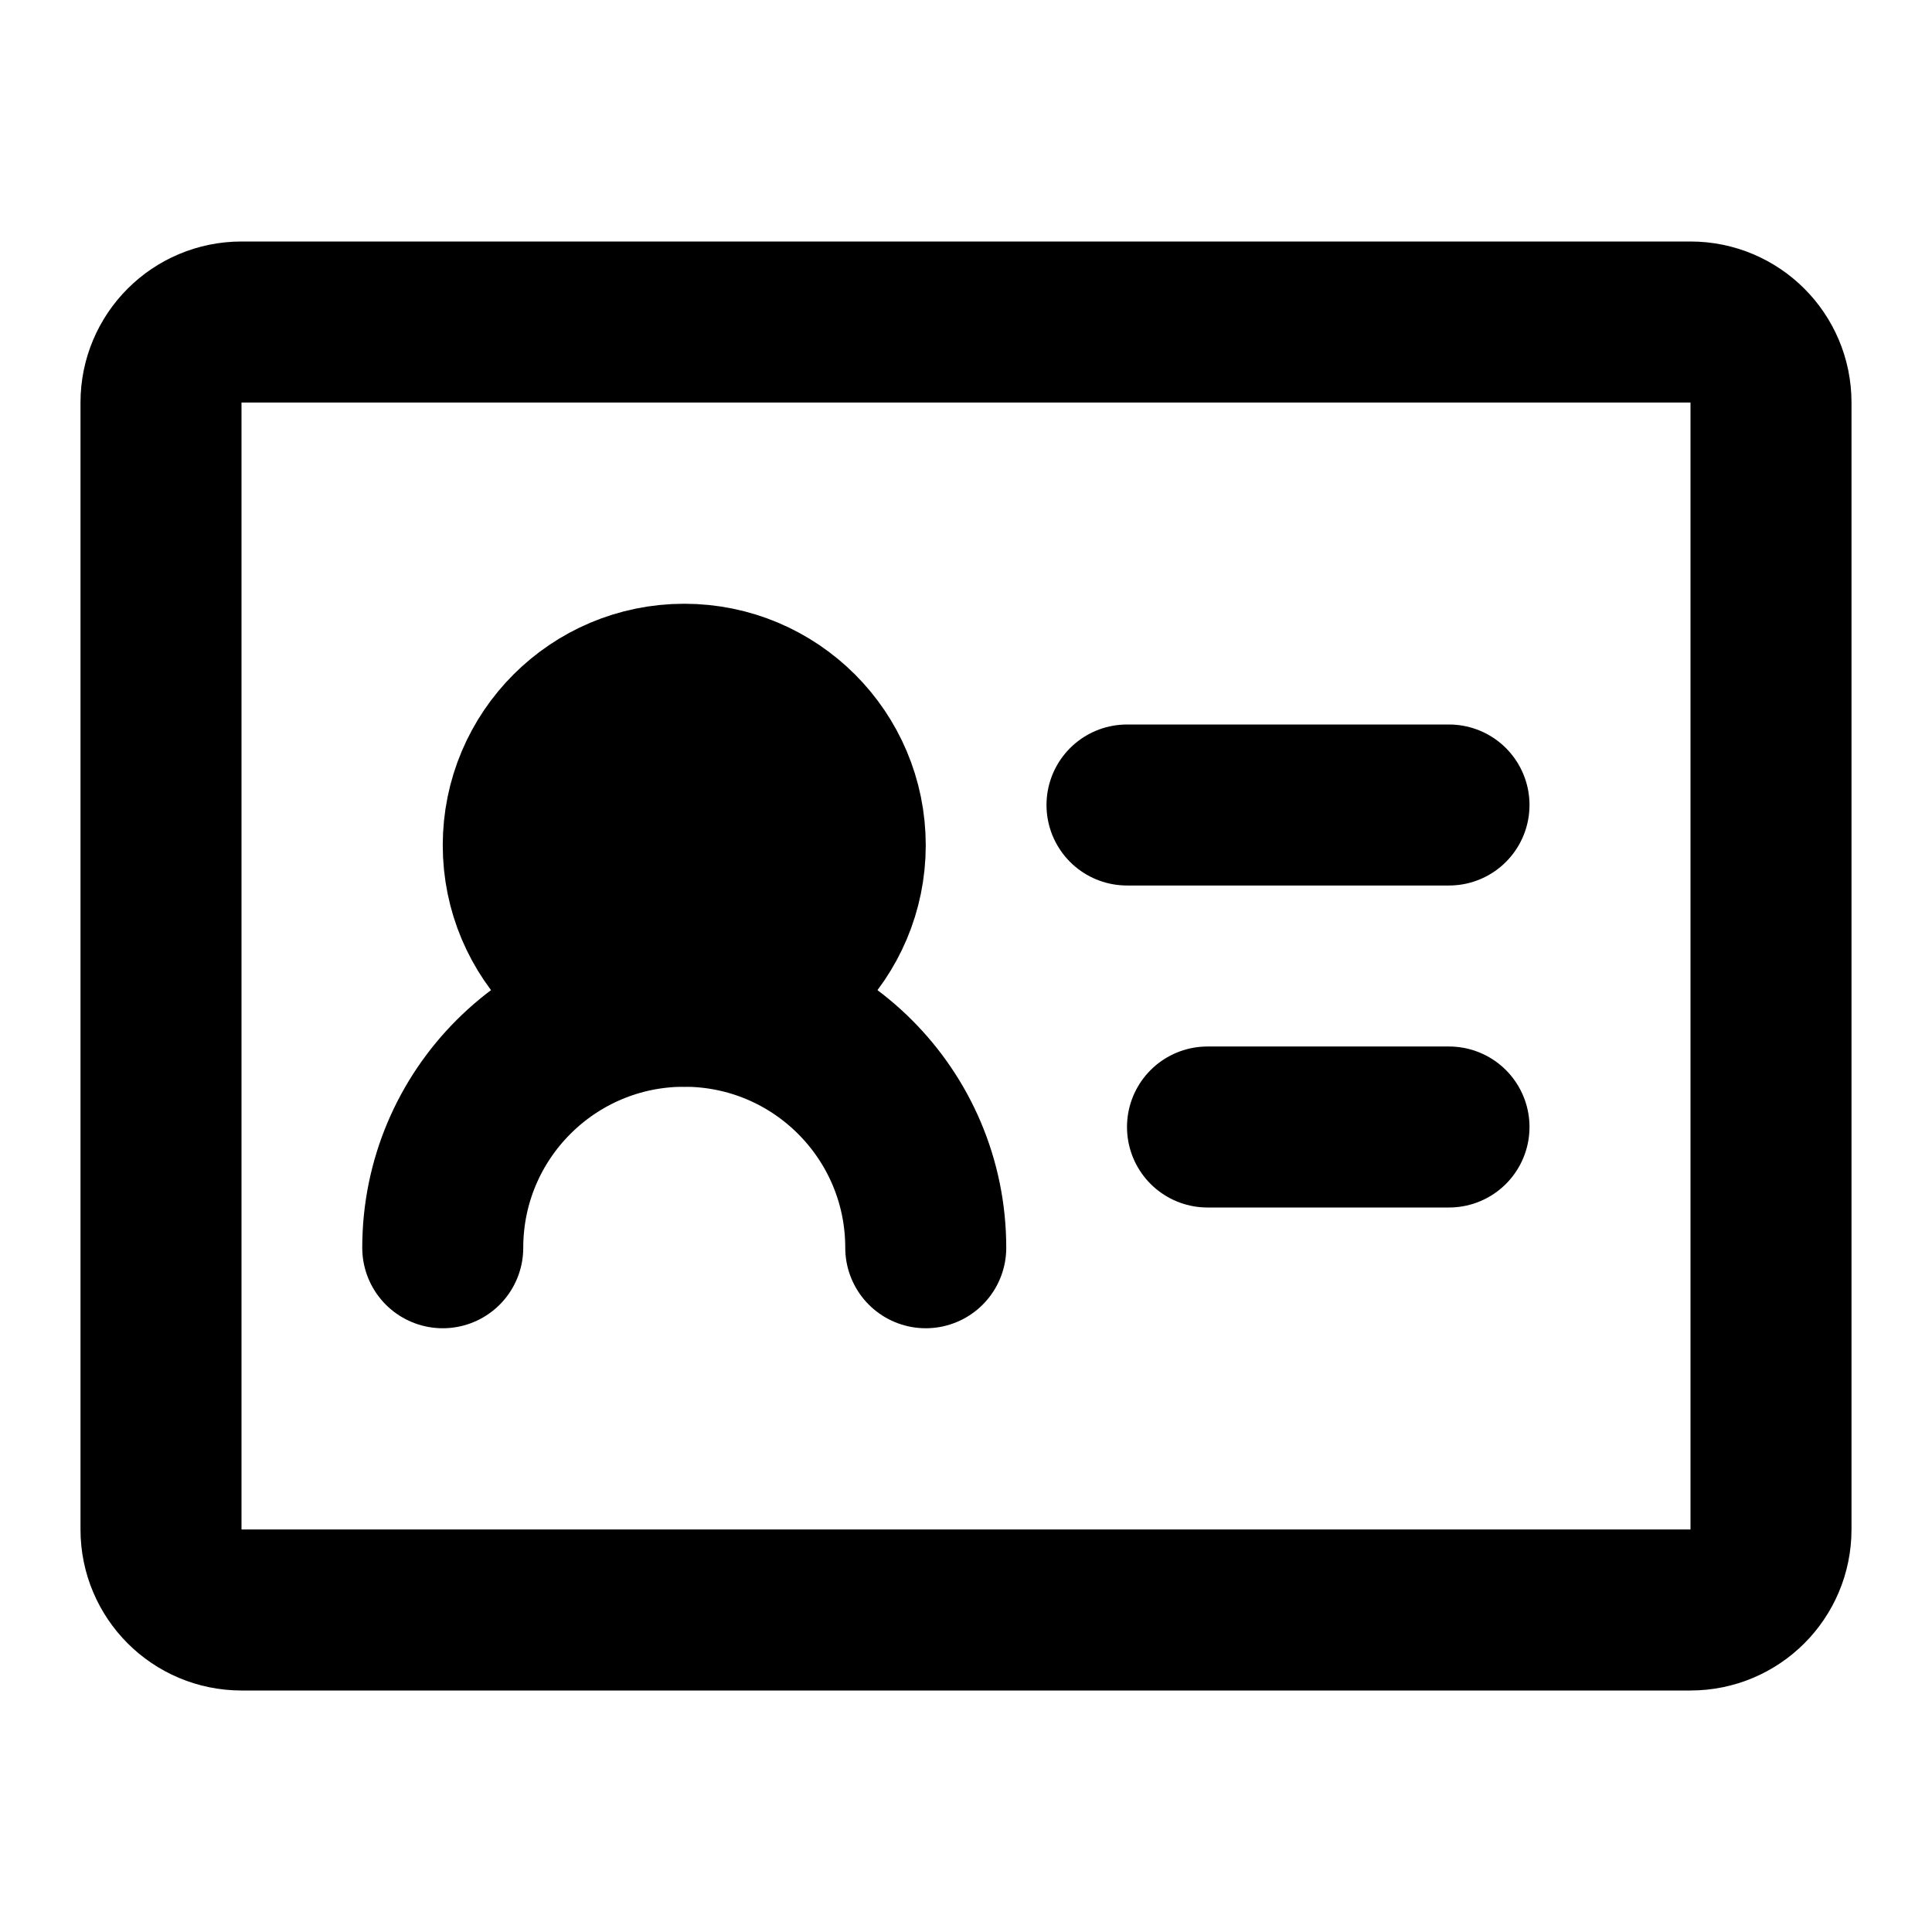
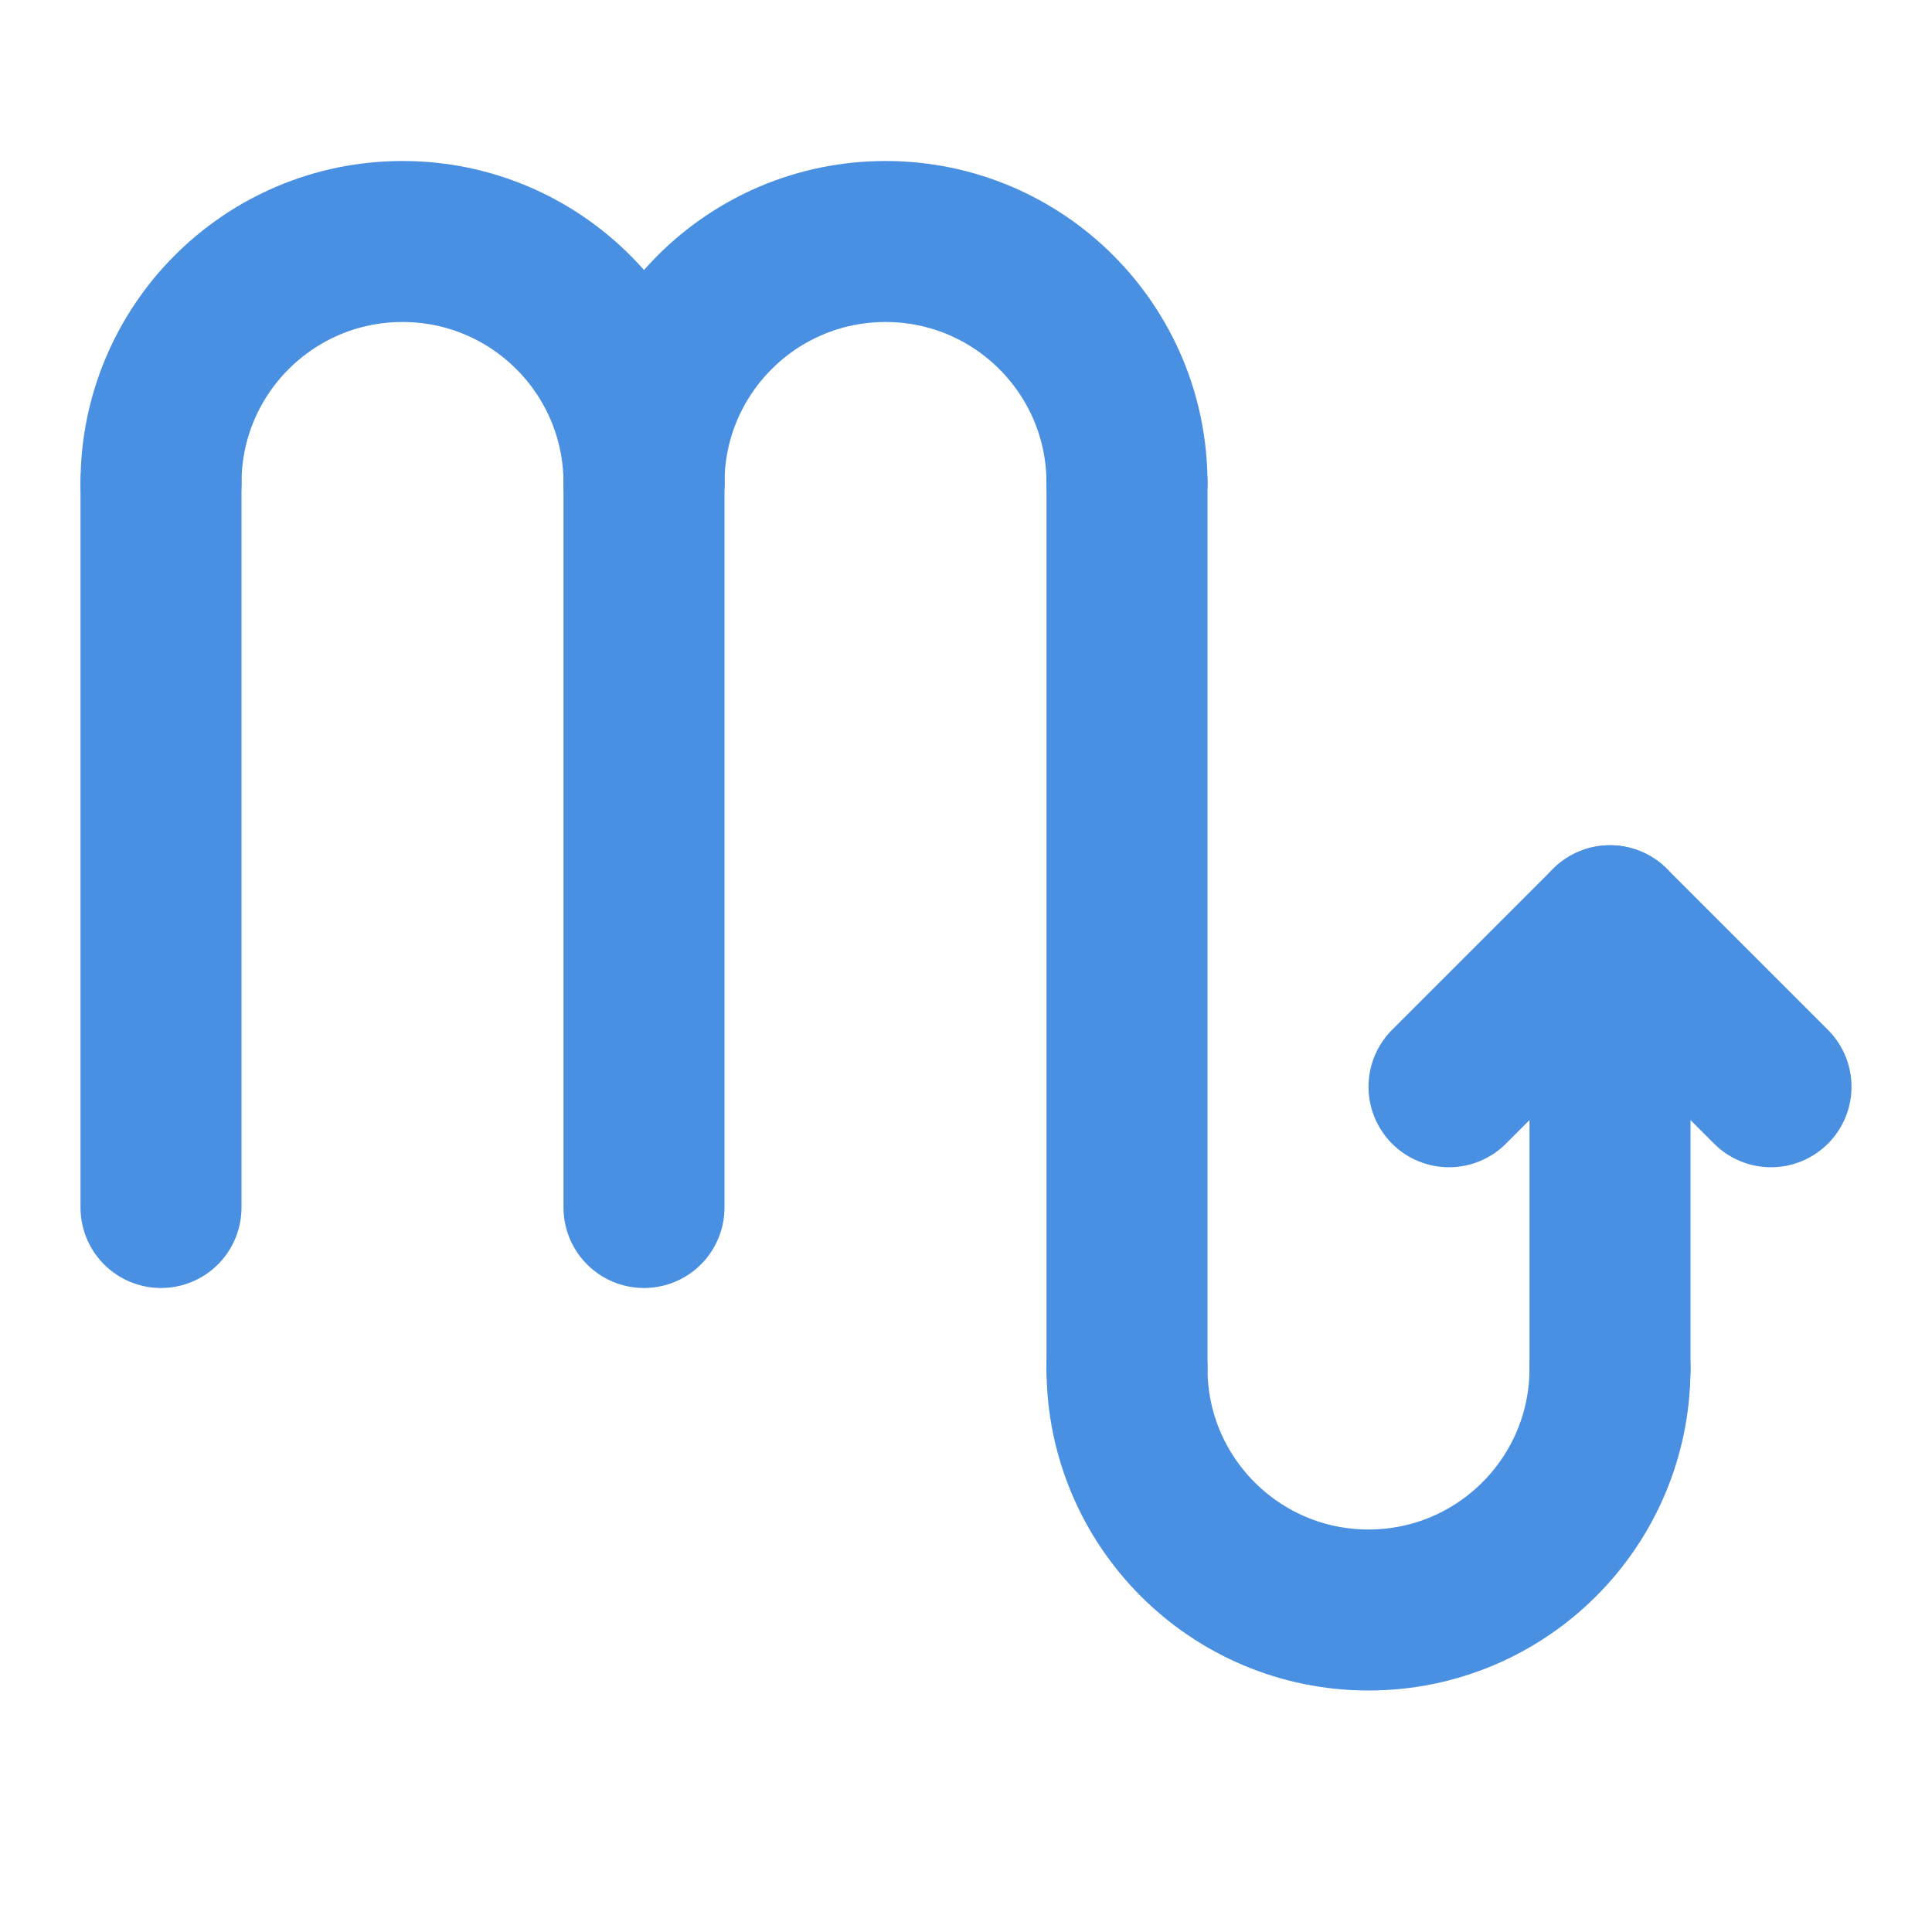
<svg xmlns="http://www.w3.org/2000/svg" width="48" height="48" viewBox="0 0 48 48" fill="none">
-   <rect x="4" y="8" width="40" height="32" rx="2" stroke="#000000" stroke-width="4" stroke-linejoin="round" />
-   <path d="M17 25C19.209 25 21 23.209 21 21C21 18.791 19.209 17 17 17C14.791 17 13 18.791 13 21C13 23.209 14.791 25 17 25Z" fill="#000000" stroke="#000000" stroke-width="4" stroke-linejoin="round" />
-   <path d="M23 31C23 27.686 20.314 25 17 25C13.686 25 11 27.686 11 31" stroke="#000000" stroke-width="4" stroke-linecap="round" stroke-linejoin="round" />
-   <path d="M28 20H36" stroke="#000000" stroke-width="4" stroke-linecap="round" stroke-linejoin="round" />
-   <path d="M30 28H36" stroke="#000000" stroke-width="4" stroke-linecap="round" stroke-linejoin="round" />
+   <path d="M16 12C16 8.686 13.314 6 10 6C6.686 6 4 8.686 4 12" stroke="#4a90e2" stroke-width="4" stroke-linecap="round" stroke-linejoin="round" />
+   <path d="M28 12C28 8.686 25.314 6 22 6C18.686 6 16 8.686 16 12" stroke="#4a90e2" stroke-width="4" stroke-linecap="round" stroke-linejoin="round" />
+   <path d="M40 34C40 37.314 37.314 40 34 40C30.686 40 28 37.314 28 34" stroke="#4a90e2" stroke-width="4" stroke-linecap="round" stroke-linejoin="round" />
+   <path d="M4 12V30" stroke="#4a90e2" stroke-width="4" stroke-linecap="round" stroke-linejoin="round" />
+   <path d="M16 12V30" stroke="#4a90e2" stroke-width="4" stroke-linecap="round" stroke-linejoin="round" />
+   <path d="M28 12V34" stroke="#4a90e2" stroke-width="4" stroke-linecap="round" />
+   <path d="M40 23V34" stroke="#4a90e2" stroke-width="4" stroke-linecap="round" />
+   <path d="M36 27L40 23L44 27" stroke="#4a90e2" stroke-width="4" stroke-linecap="round" stroke-linejoin="round" />
</svg>
